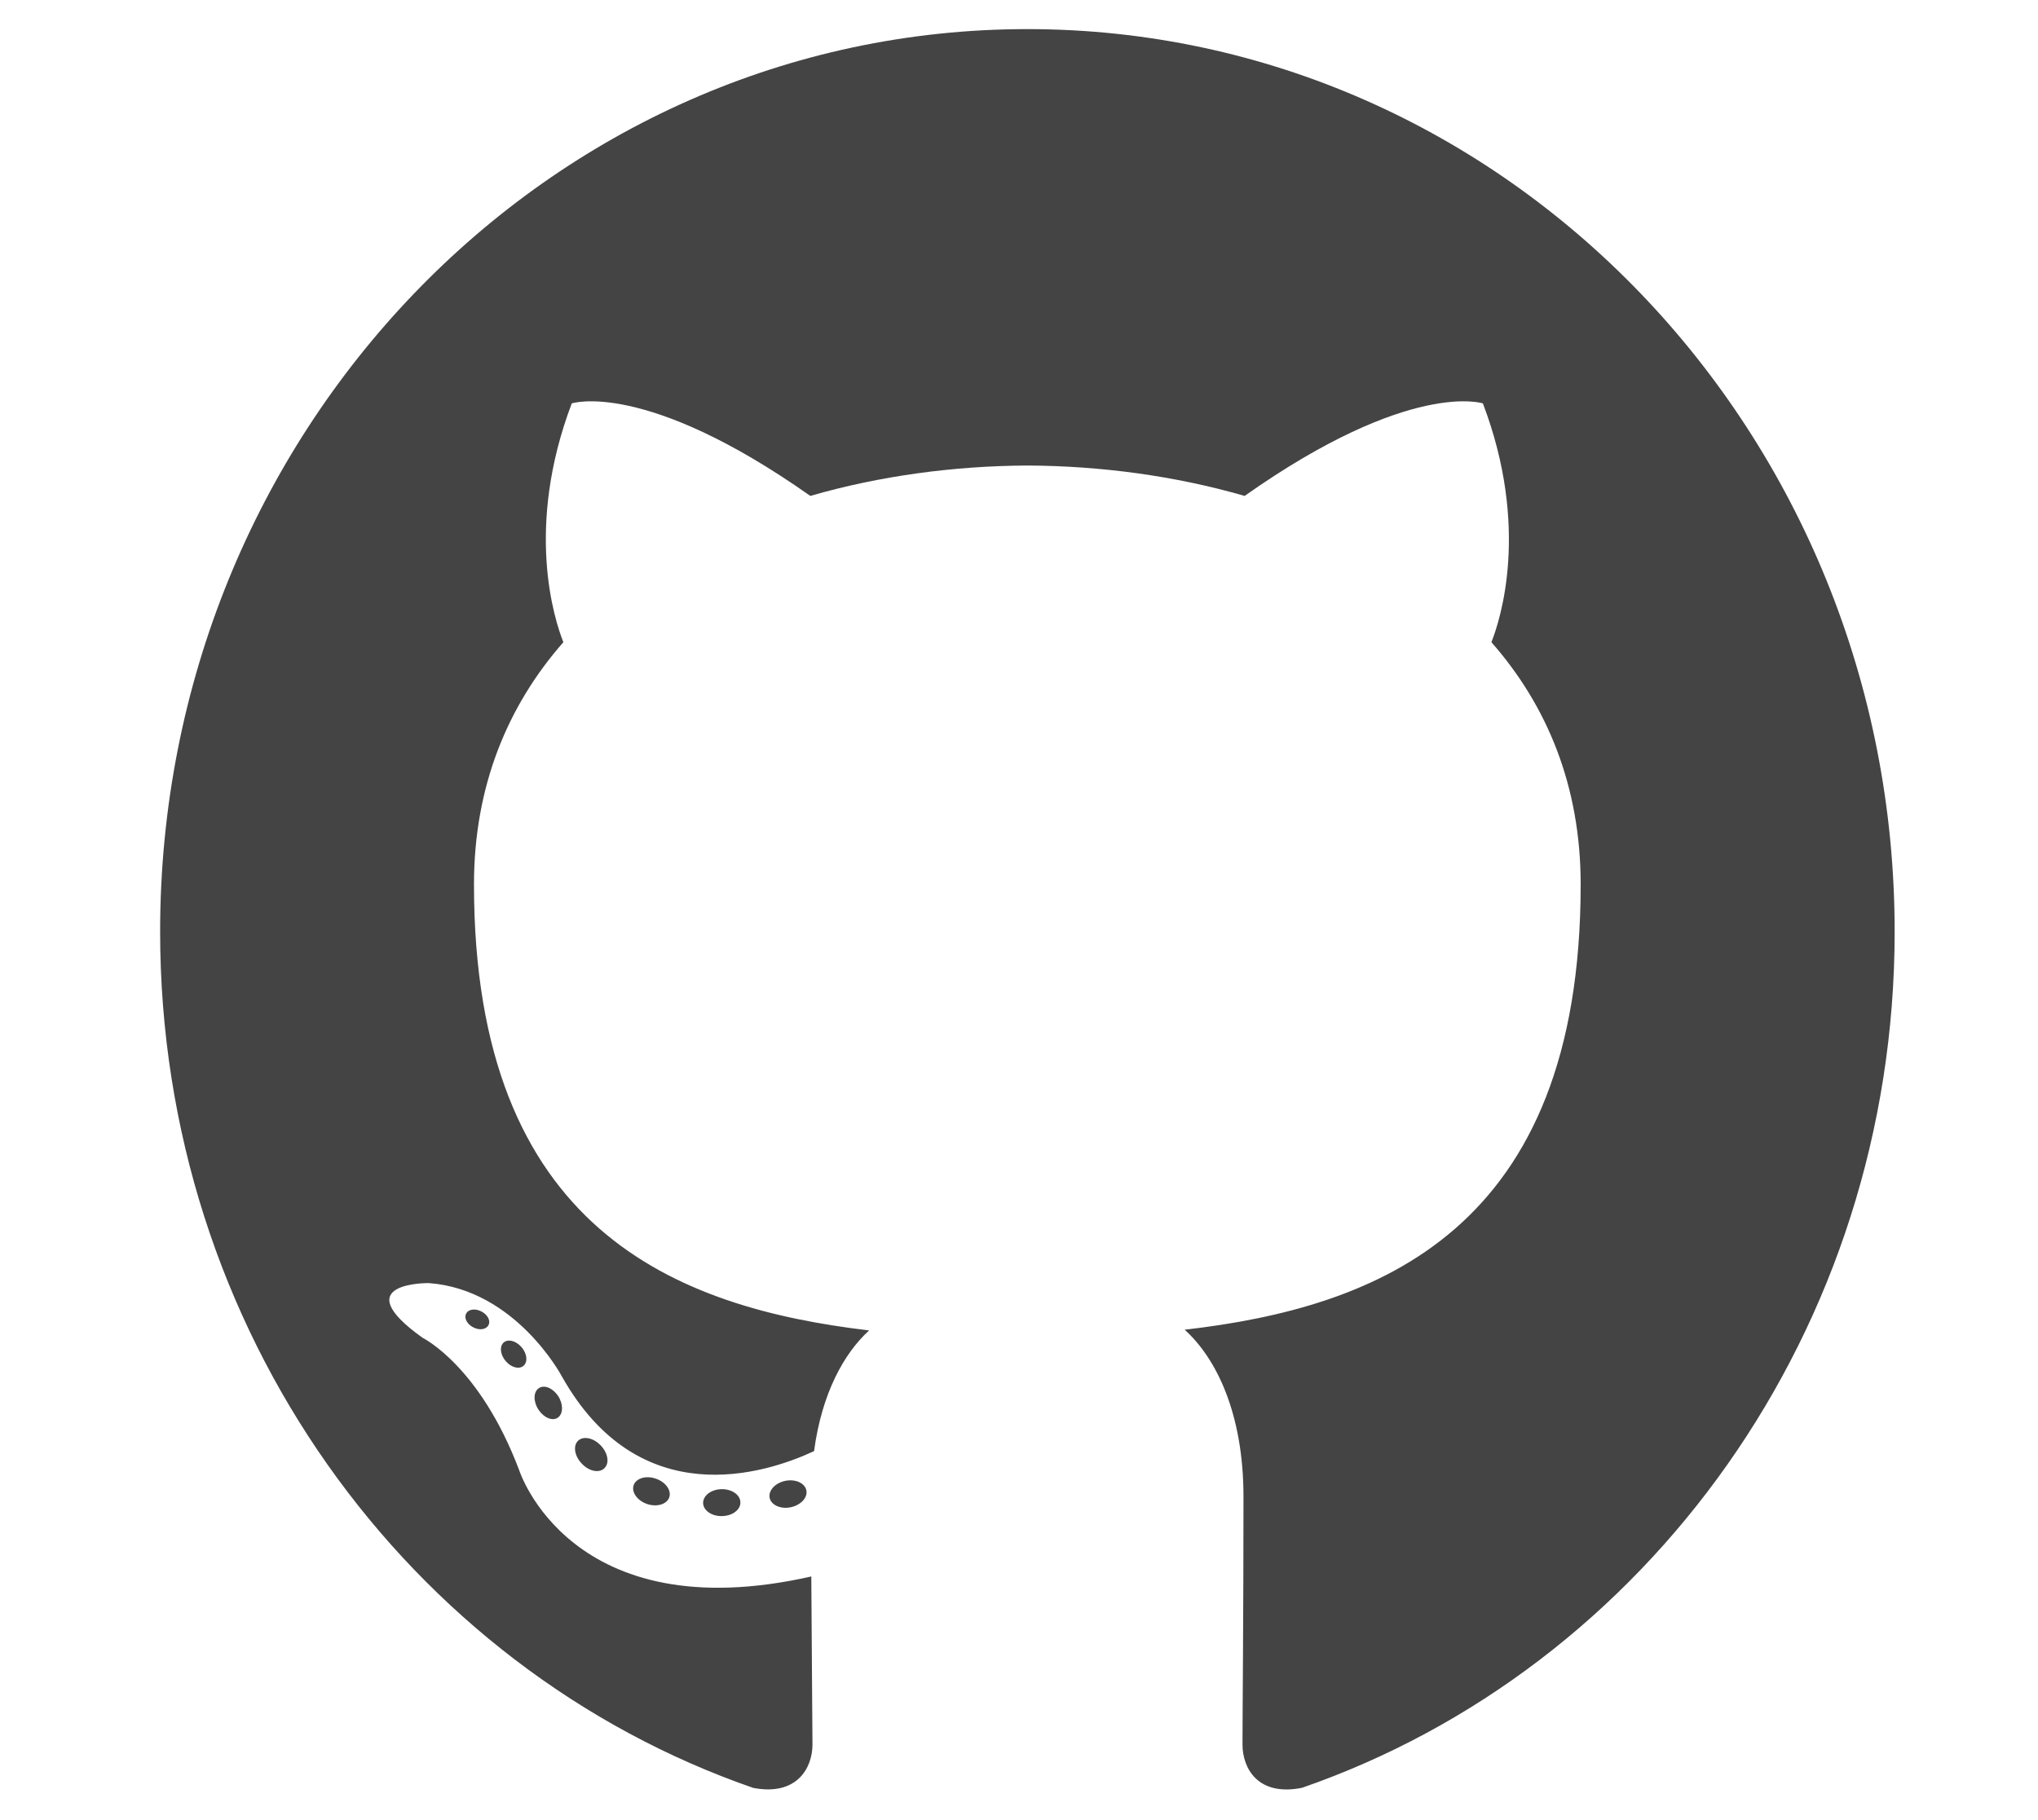
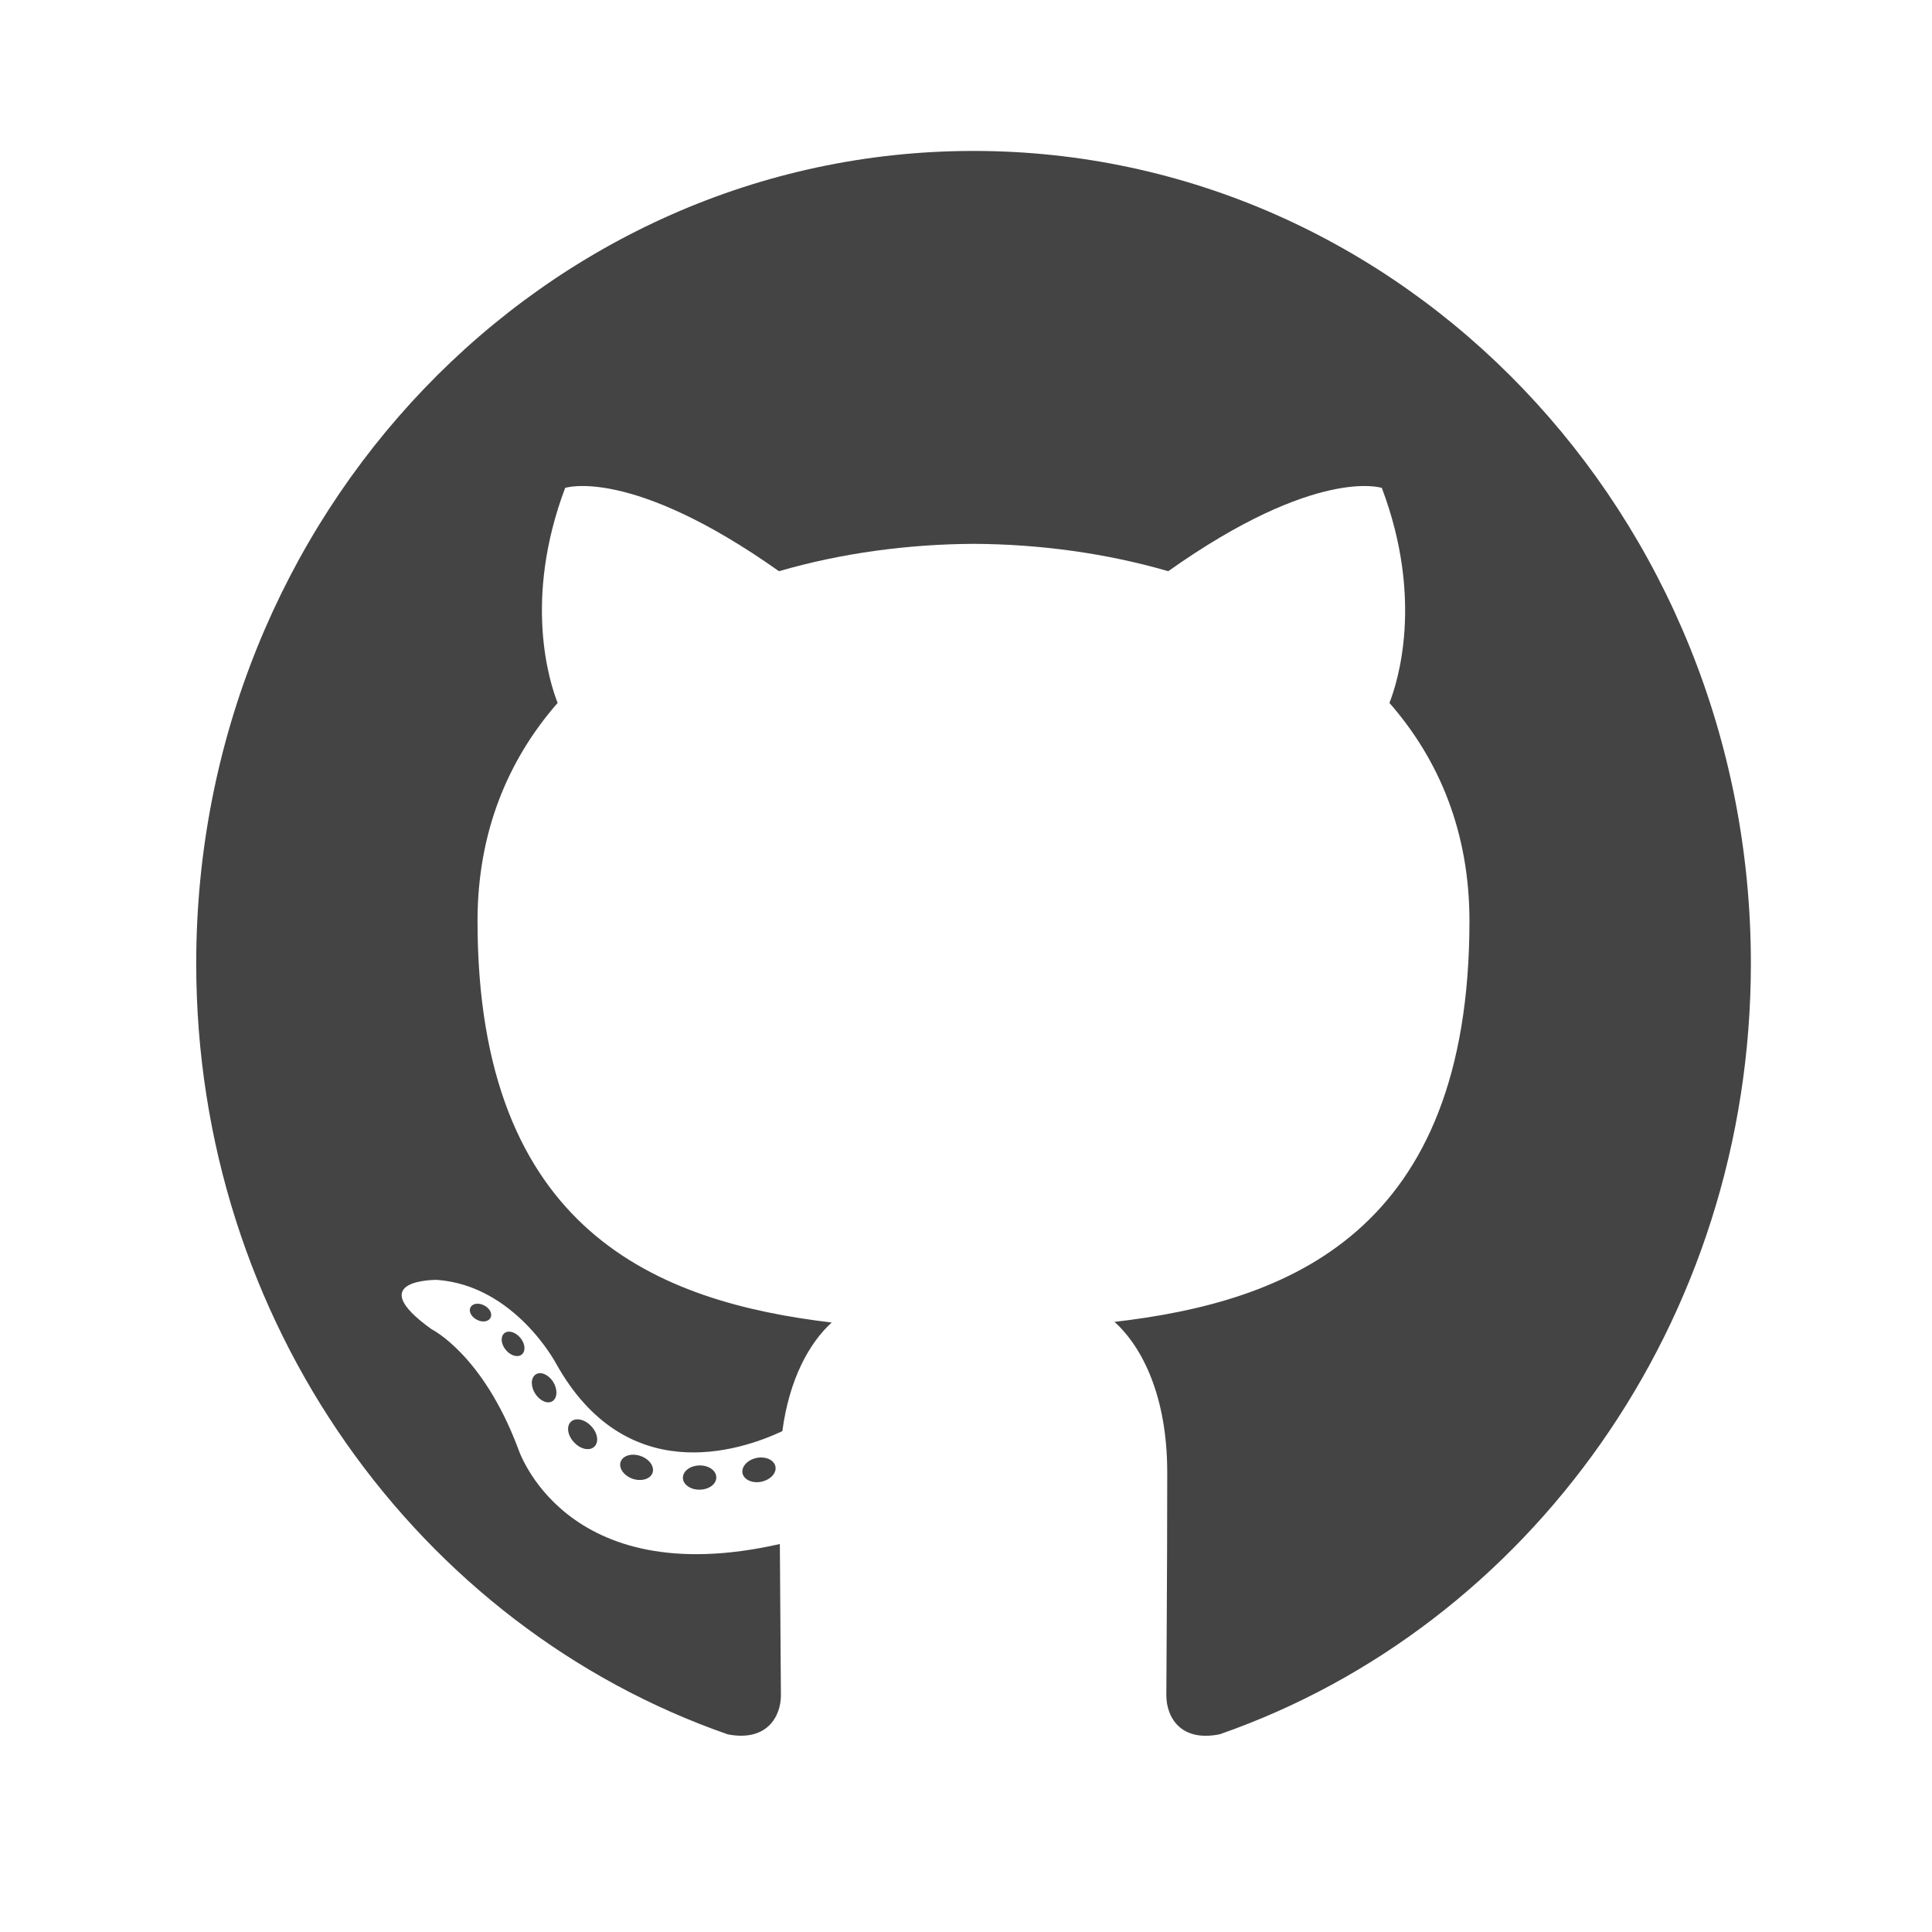
- <svg xmlns="http://www.w3.org/2000/svg" width="140px" height="125px" viewBox="0 0 140 125" version="1.1">
-   <defs />
-   <g id="Page-1" stroke="none" stroke-width="1" fill="none" fill-rule="evenodd">
-     <g id="Desktop-HD-Copy-3" transform="translate(-314, -2716)" fill="#444444">
-       <g id="Connect" transform="translate(0, 2499)">
-         <g id="Group" transform="translate(140, 217)">
-           <g id="Group-+-GitHub" transform="translate(174, 0)">
-             <path d="M70.577,2 C37.678,2 11,29.759 11,64.006 C11,91.401 28.07,114.642 51.742,122.842 C54.72,123.416 55.813,121.496 55.813,119.86 C55.813,118.382 55.757,113.497 55.732,108.315 C39.157,112.066 35.66,101 35.66,101 C32.95,93.834 29.045,91.927 29.045,91.927 C23.64,88.079 29.453,88.158 29.453,88.158 C35.434,88.595 38.585,94.548 38.585,94.548 C43.899,104.027 52.522,101.286 55.922,99.703 C56.457,95.696 58.001,92.96 59.705,91.411 C46.472,89.845 32.56,84.527 32.56,60.768 C32.56,53.998 34.888,48.467 38.7,44.125 C38.081,42.563 36.042,36.257 39.277,27.716 C39.277,27.716 44.28,26.05 55.664,34.073 C60.416,32.699 65.513,32.01 70.576,31.985 C75.639,32.009 80.739,32.698 85.5,34.073 C96.871,26.05 101.867,27.716 101.867,27.716 C105.11,36.257 103.071,42.563 102.452,44.125 C106.272,48.467 108.584,53.998 108.584,60.768 C108.584,84.583 94.647,89.827 81.38,91.362 C83.517,93.286 85.421,97.06 85.421,102.845 C85.421,111.141 85.353,117.818 85.353,119.861 C85.353,121.511 86.426,123.444 89.445,122.835 C113.104,114.627 130.153,91.393 130.153,64.007 C130.152,29.759 103.478,2 70.577,2 Z M33.565,91.025 C33.433,91.334 32.968,91.427 32.544,91.215 C32.111,91.013 31.869,90.593 32.009,90.284 C32.137,89.967 32.604,89.878 33.035,90.09 C33.468,90.292 33.715,90.716 33.565,91.025 Z M35.978,93.827 C35.694,94.102 35.137,93.974 34.761,93.541 C34.371,93.109 34.299,92.531 34.587,92.252 C34.88,91.978 35.418,92.107 35.808,92.539 C36.199,92.976 36.275,93.549 35.978,93.827 Z M38.327,97.398 C37.962,97.663 37.364,97.415 36.995,96.863 C36.63,96.311 36.63,95.649 37.004,95.385 C37.373,95.12 37.962,95.359 38.336,95.906 C38.7,96.466 38.7,97.129 38.327,97.398 Z M41.545,100.849 C41.218,101.223 40.523,101.123 40.014,100.61 C39.493,100.111 39.348,99.401 39.674,99.026 C40.006,98.651 40.705,98.756 41.217,99.263 C41.735,99.763 41.893,100.477 41.545,100.849 Z M45.984,102.852 C45.839,103.338 45.171,103.558 44.496,103.351 C43.821,103.138 43.381,102.57 43.517,102.08 C43.657,101.59 44.33,101.361 45.01,101.582 C45.683,101.793 46.125,102.357 45.984,102.852 Z M50.86,103.223 C50.877,103.734 50.305,104.158 49.596,104.167 C48.884,104.185 48.307,103.77 48.3,103.267 C48.3,102.75 48.859,102.331 49.572,102.318 C50.28,102.305 50.86,102.715 50.86,103.223 Z M54.286,103.567 C53.595,103.699 52.955,103.39 52.867,102.896 C52.781,102.385 53.282,101.872 53.973,101.74 C54.677,101.613 55.308,101.912 55.397,102.42 C55.482,102.918 54.99,103.43 54.286,103.567 Z" id="GitHub" />
-           </g>
-         </g>
-       </g>
-     </g>
-   </g>
+ <svg xmlns="http://www.w3.org/2000/svg" width="128" height="128">
+   <path d="M64.5 10C36.06 10 13 34.1 13 63.83c0 23.782 14.756 43.958 35.219 51.076 2.574.499 3.518-1.168 3.518-2.588 0-1.283-.047-5.524-.07-10.023-14.327 3.256-17.35-6.35-17.35-6.35-2.343-6.221-5.718-7.877-5.718-7.877-4.673-3.34.352-3.273.352-3.273 5.17.38 7.894 5.549 7.894 5.549 4.594 8.229 12.048 5.849 14.987 4.475.463-3.479 1.797-5.854 3.27-7.199-11.439-1.36-23.465-5.976-23.465-26.602 0-5.877 2.013-10.678 5.308-14.448-.535-1.356-2.298-6.83.499-14.246 0 0 4.324-1.446 14.165 5.52 4.108-1.193 8.514-1.791 12.89-1.813 4.377.02 8.786.619 12.901 1.812 9.83-6.965 14.149-5.518 14.149-5.518 2.803 7.414 1.04 12.889.505 14.245 3.302 3.77 5.301 8.57 5.301 14.448 0 20.675-12.048 25.228-23.516 26.56 1.847 1.67 3.493 4.946 3.493 9.968 0 7.202-.059 12.999-.059 14.772 0 1.433.928 3.111 3.538 2.582C101.263 107.775 116 87.605 116 63.83 116 34.098 92.941 10 64.5 10zM32.506 87.285c-.114.27-.516.35-.883.165-.374-.175-.583-.54-.462-.807.11-.276.514-.354.887-.17.374.176.588.544.458.812zm2.086 2.433c-.246.238-.726.127-1.052-.249-.337-.375-.4-.876-.15-1.119.253-.238.718-.126 1.055.25.337.379.404.876.147 1.118zm2.03 3.099c-.315.23-.832.015-1.151-.464-.316-.479-.316-1.054.008-1.283.319-.23.828-.022 1.151.452.315.487.315 1.062-.008 1.296v-.001zm2.782 2.997c-.283.324-.883.237-1.323-.208-.45-.433-.576-1.05-.294-1.375.287-.326.891-.234 1.334.206.447.434.584 1.054.283 1.377zm3.838 1.738c-.126.422-.703.613-1.288.434-.582-.185-.963-.678-.845-1.104.12-.425.703-.624 1.29-.432.582.183.964.673.842 1.102h.001zm4.214.322c.015.444-.48.812-1.092.82-.616.016-1.115-.345-1.12-.781 0-.45.484-.813 1.099-.824.612-.011 1.113.345 1.113.786v-.001zm2.962.3c-.597.114-1.15-.154-1.228-.582-.073-.445.36-.89.957-1.005.609-.11 1.154.15 1.231.59.074.433-.352.877-.96.996z" fill="#444" fill-rule="evenodd" />
</svg>
